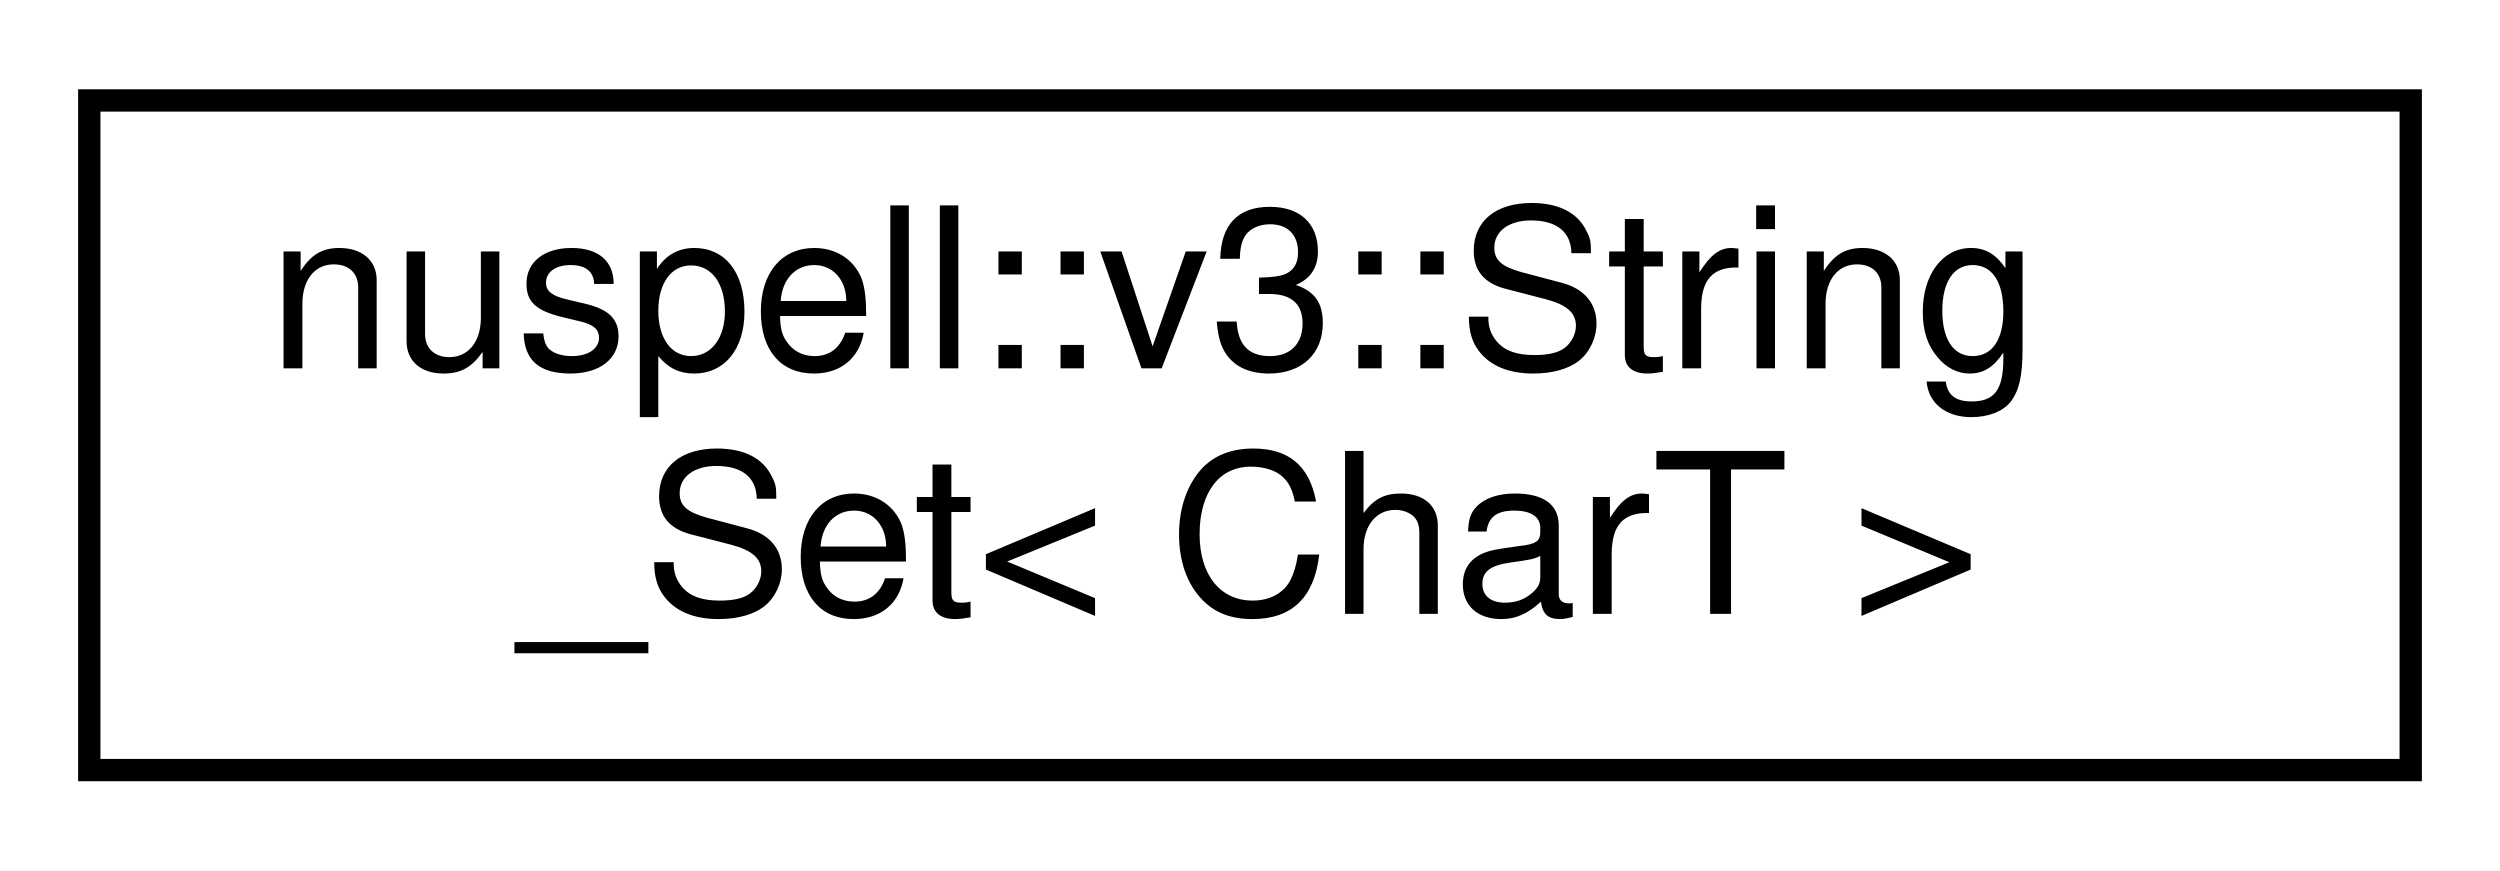
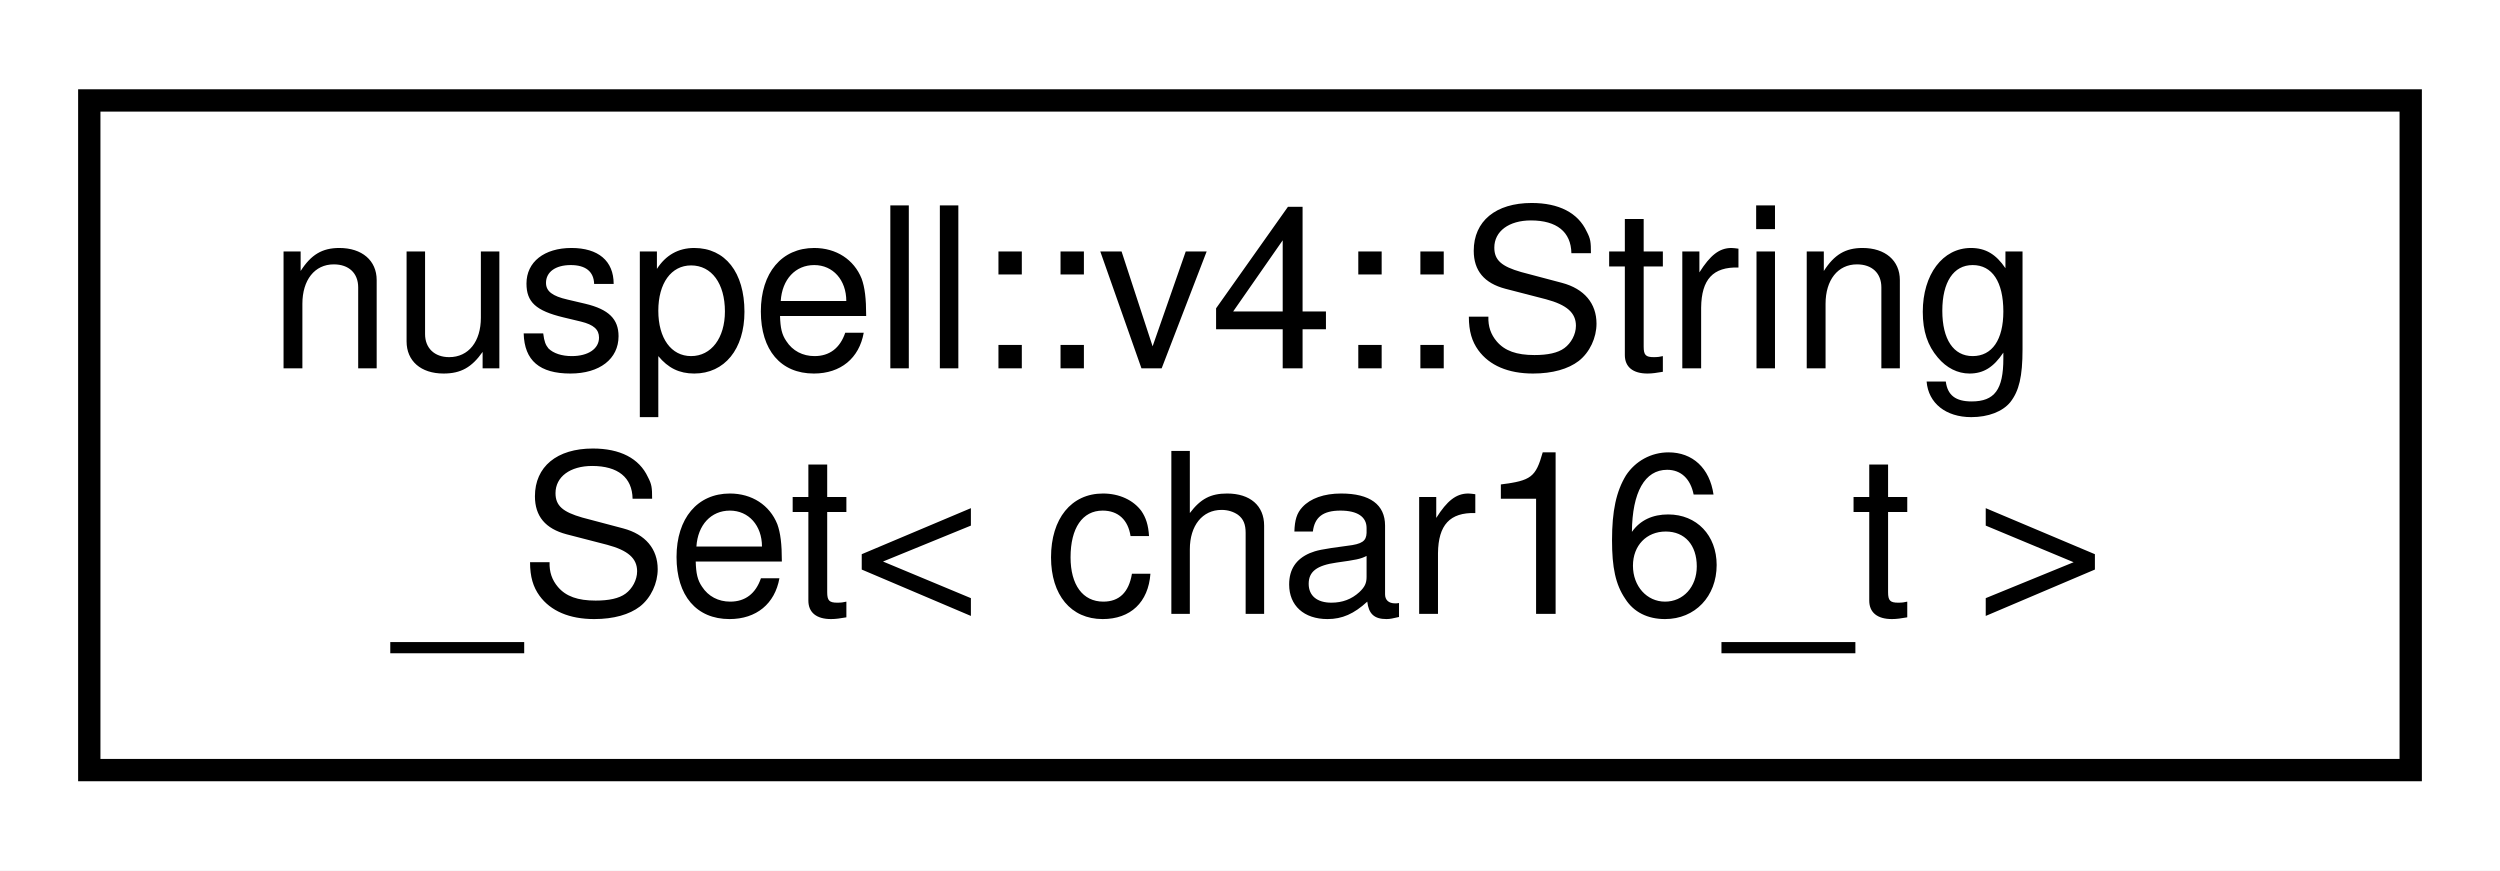
<svg xmlns="http://www.w3.org/2000/svg" xmlns:xlink="http://www.w3.org/1999/xlink" width="112pt" height="39pt" viewBox="0.00 0.00 112.00 39.00">
  <g id="graph0" class="graph" transform="scale(1 1) rotate(0) translate(4 35)">
    <polygon fill="white" stroke="transparent" points="-4,4 -4,-35 108,-35 108,4 -4,4" />
    <g id="node1" class="node">
      <g id="a_node1">
-         <a xlink:href="classnuspell_1_1v3_1_1_string___set.html" target="_top" xlink:title="A Set class backed by a string.">
+         <a xlink:href="classnuspell_1_1v4_1_1_string___set.html" target="_top" xlink:title=" ">
          <polygon fill="white" stroke="black" points="0,-0.5 0,-30.5 104,-30.5 104,-0.5 0,-0.5" />
-           <text text-anchor="start" x="8" y="-18.5" font-family="Helvetica,sans-Serif" font-size="10.00">nuspell::v3::String</text>
-           <text text-anchor="middle" x="52" y="-7.5" font-family="Helvetica,sans-Serif" font-size="10.00">_Set&lt; CharT &gt;</text>
+           <text text-anchor="start" x="8" y="-18.5" font-family="Helvetica,sans-Serif" font-size="10.00">nuspell::v4::String</text>
+           <text text-anchor="middle" x="52" y="-7.5" font-family="Helvetica,sans-Serif" font-size="10.00">_Set&lt; char16_t &gt;</text>
        </a>
      </g>
    </g>
  </g>
</svg>
